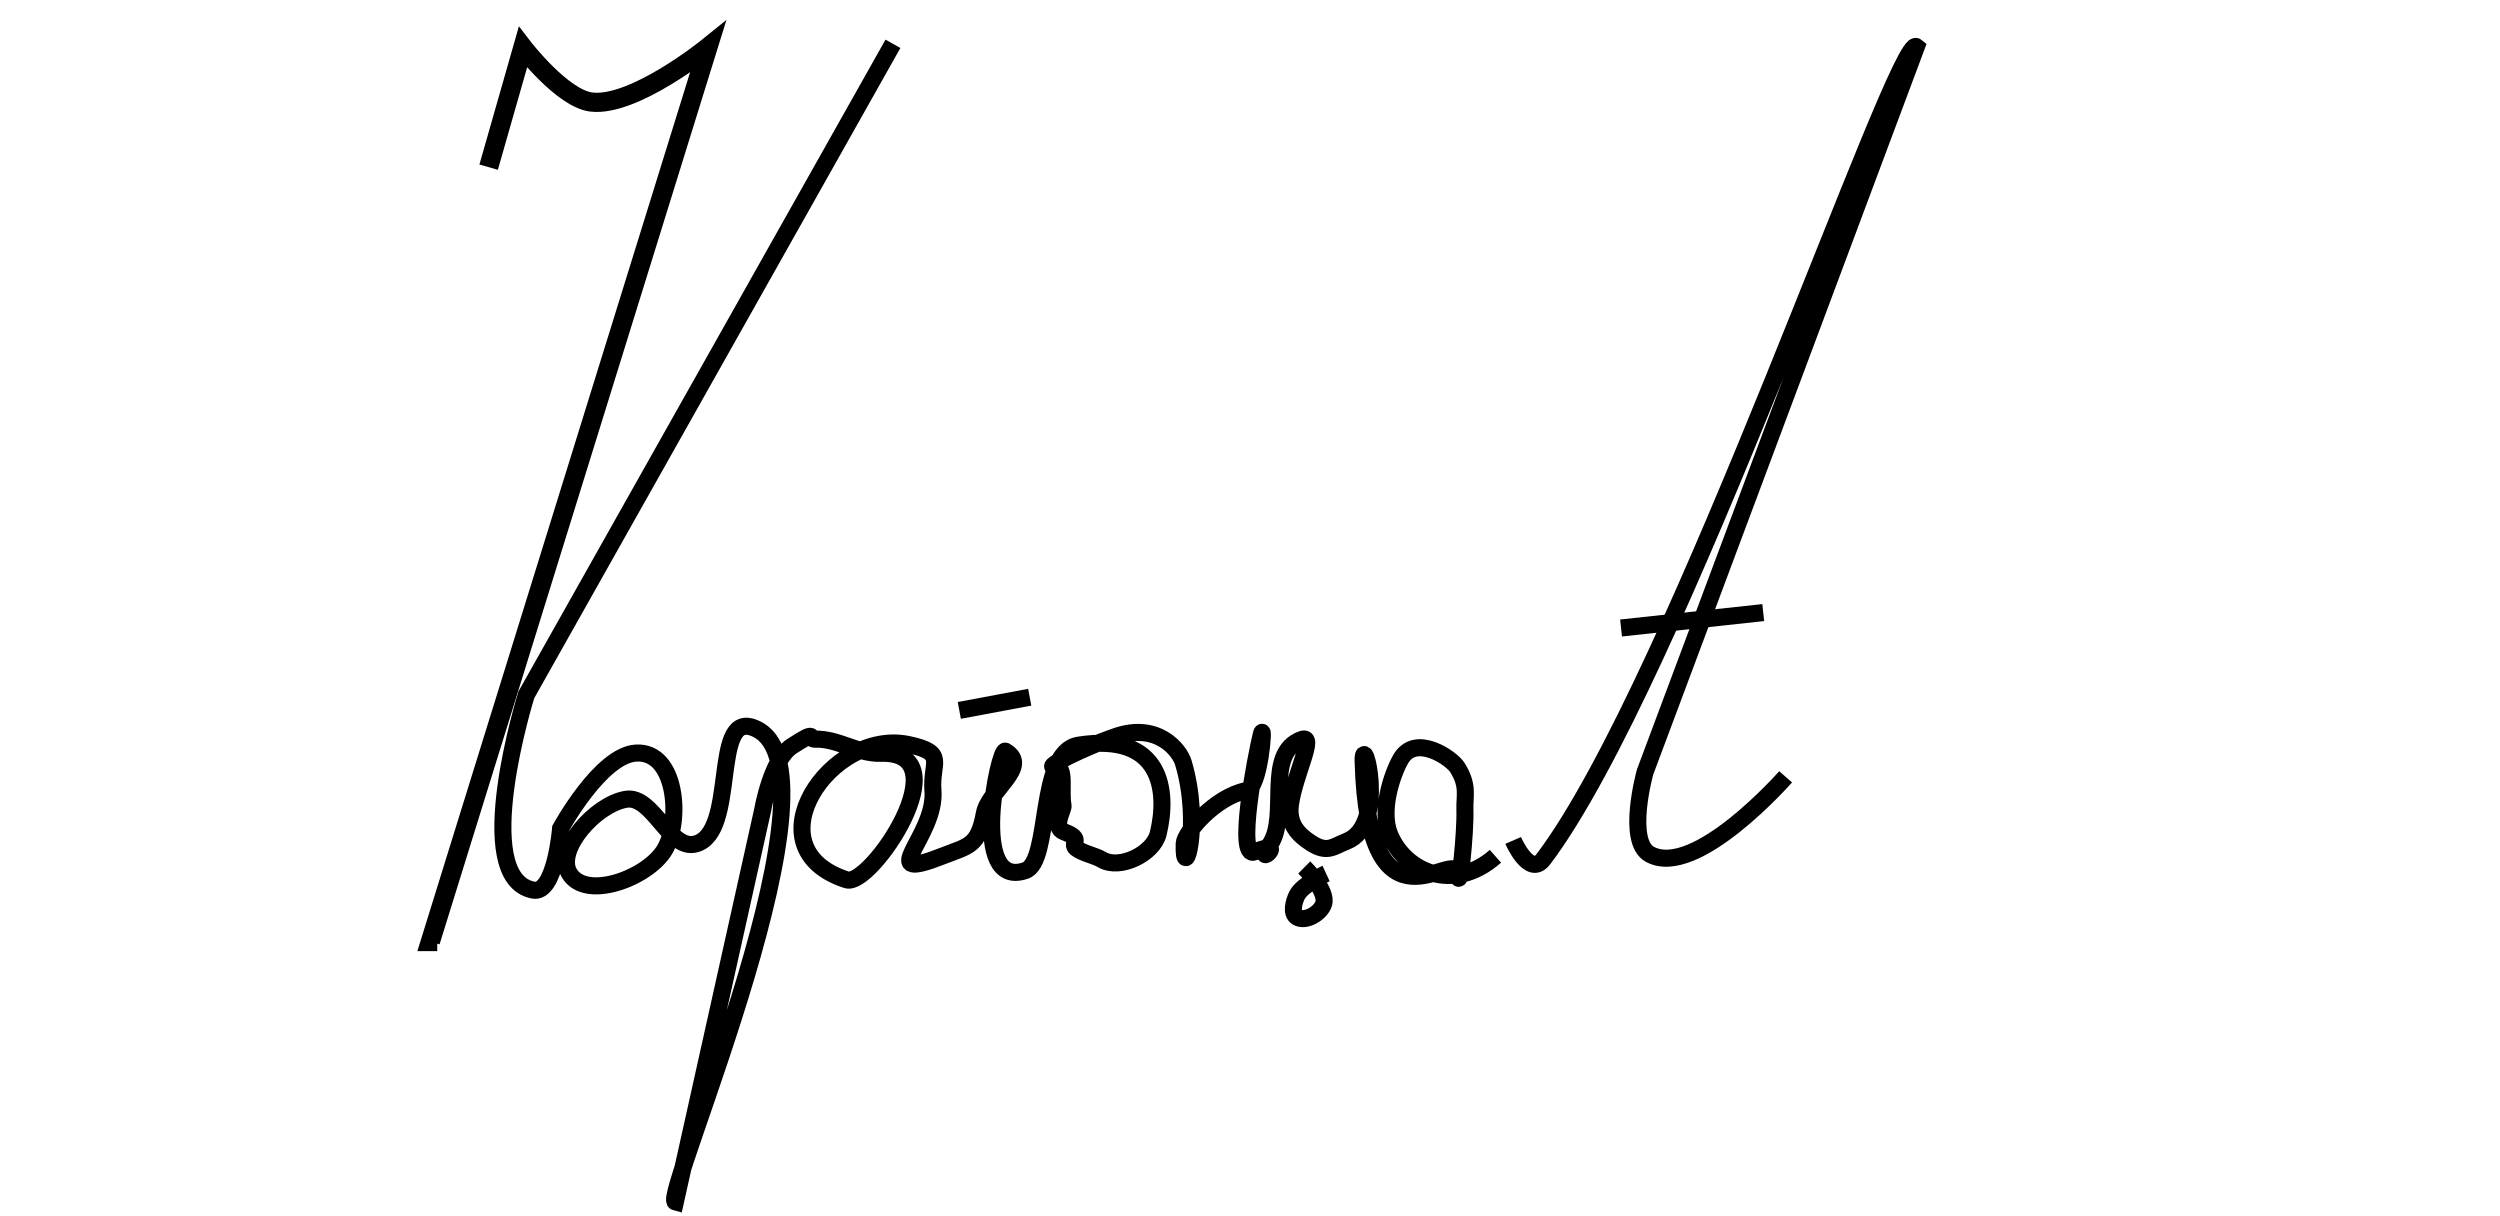
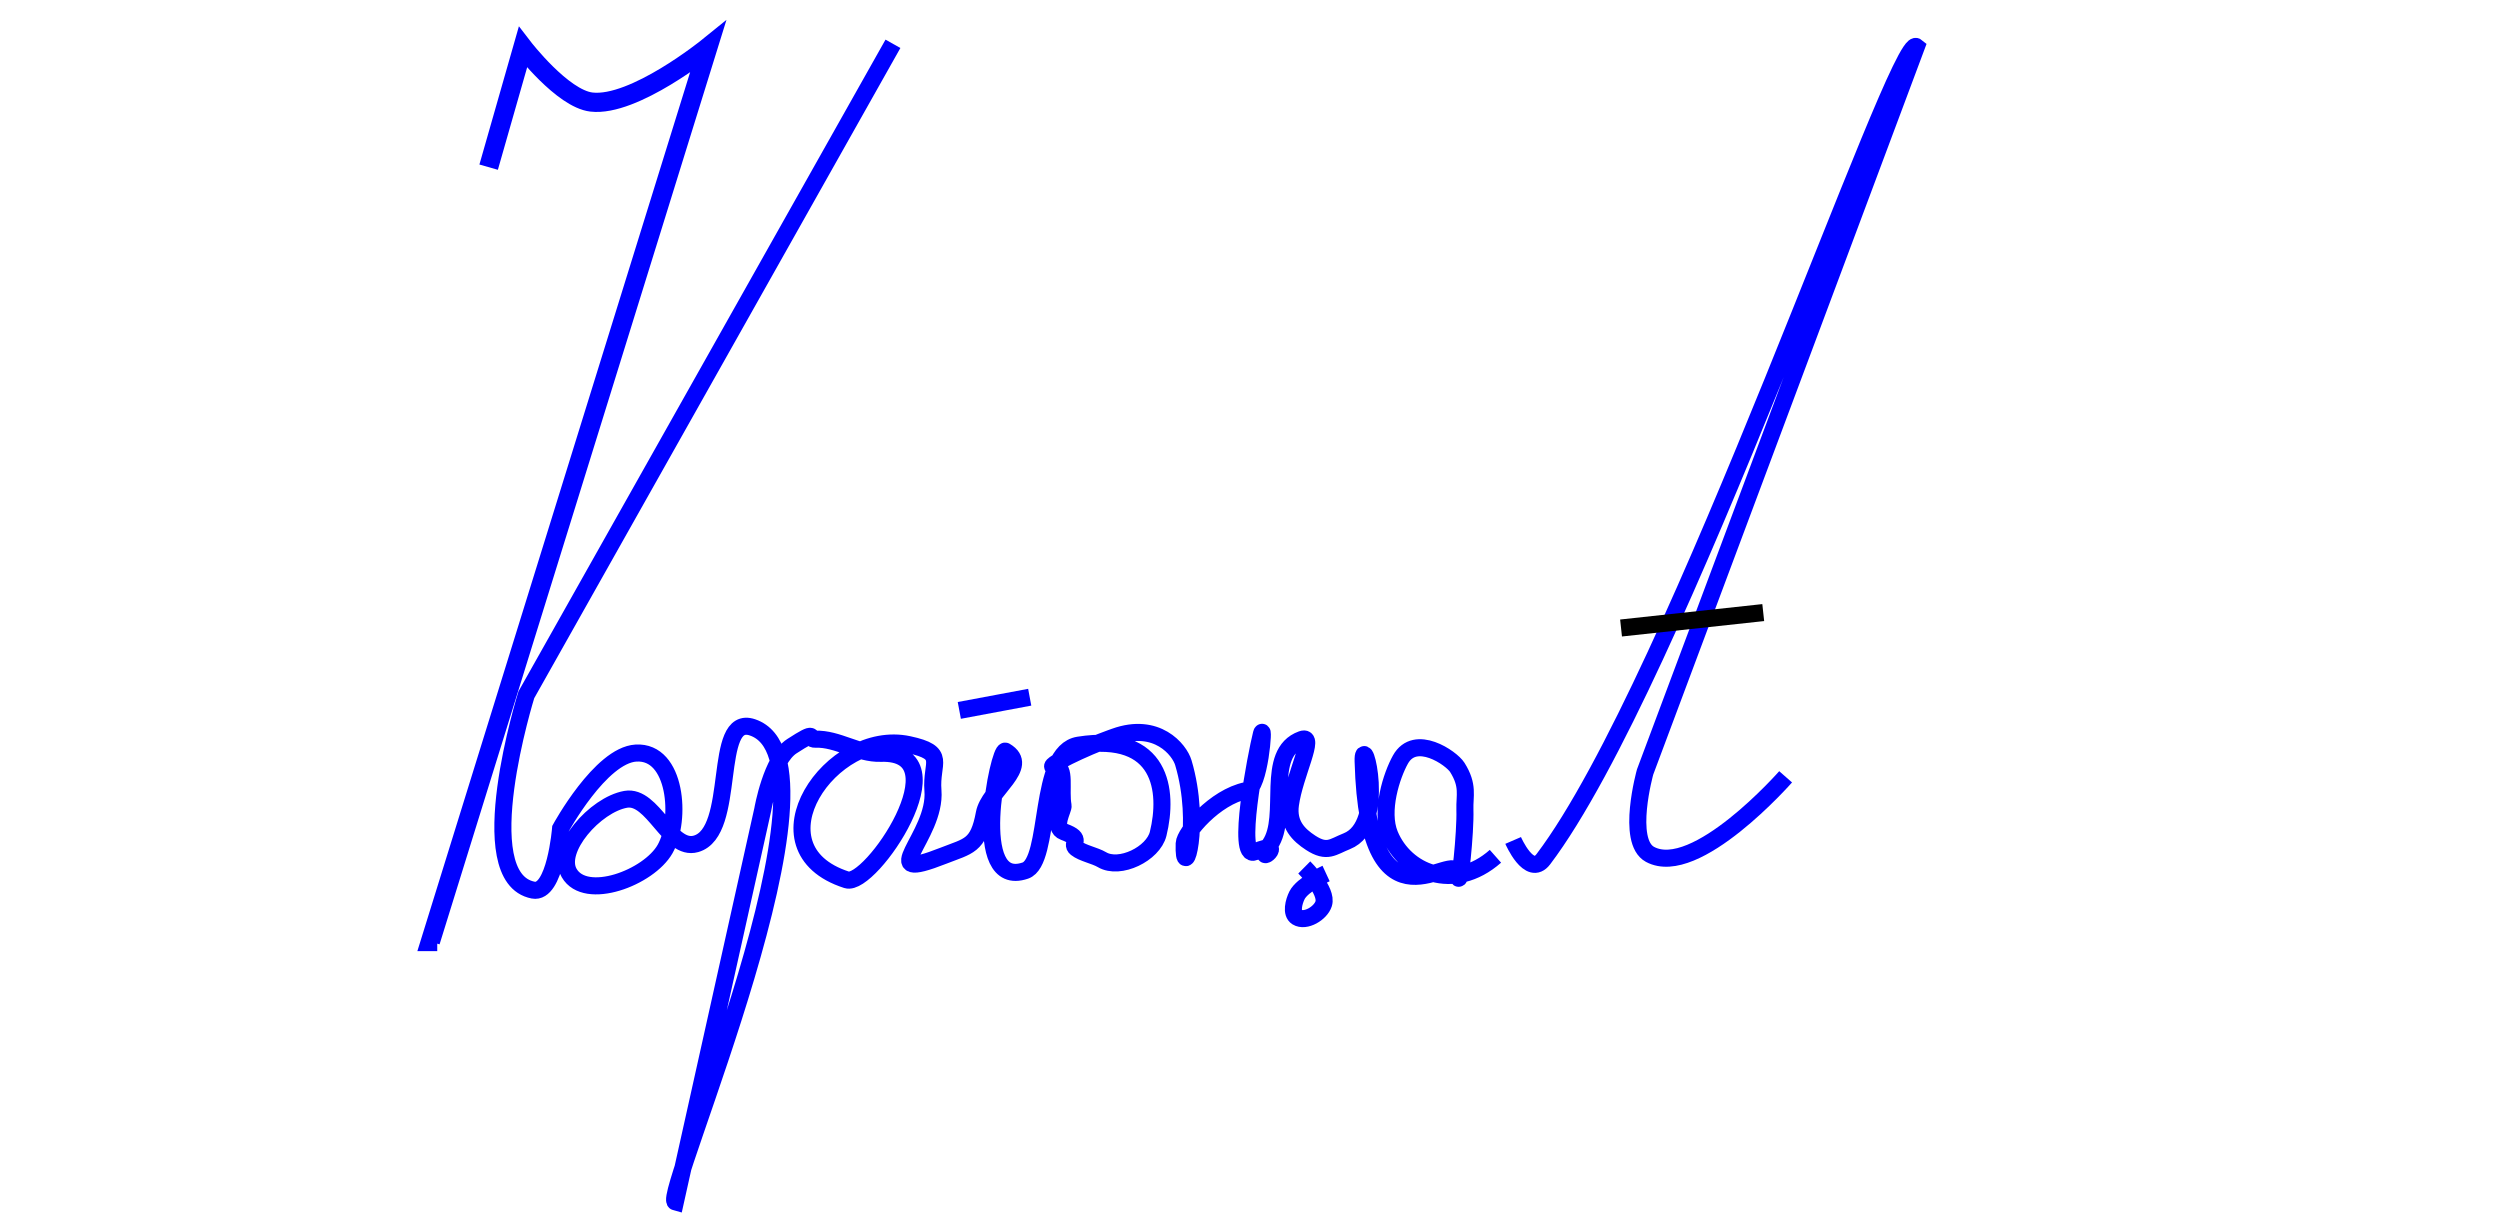
<svg xmlns="http://www.w3.org/2000/svg" width="11.114in" height="5.404in" viewBox="0 0 800 389" version="1.1" id="svg3">
  <defs id="defs7" />
-   <path style="fill:none;stroke:#000000;stroke-width:6.143;stroke-linecap:butt;stroke-linejoin:miter;stroke-miterlimit:4;stroke-dasharray:none;stroke-opacity:1" d="m 156.357,53.493 10.965,-38.376 c 0,0 12.633,16.447 21.929,17.543 13.639,1.609 37.28,-17.543 37.28,-17.543 l -88.814,286.178 v 0 h 2.193" id="path820" />
-   <path style="fill:none;stroke:#000000;stroke-width:5.461;stroke-linecap:butt;stroke-linejoin:miter;stroke-miterlimit:4;stroke-dasharray:none;stroke-opacity:1" d="M 285.74,14.02 168.418,222.349 c 0,0 -18.271,58.53 2.193,62.499 7.068,1.371 8.772,-19.736 8.772,-19.736 0,0 12.771,-23.444 24.122,-24.122 12.992,-0.777 14.593,21.396 9.32,30.701 -5.201,9.178 -25.435,16.816 -30.701,7.675 -4.322,-7.503 8.339,-21.844 18.092,-23.574 8.736,-1.549 13.944,16.68 22.478,14.254 13.286,-3.776 5.01,-41.712 18.092,-37.28 32.311,10.947 -29.377,150.577 -24.671,151.861 l 27.96,-125.546 c 0,0 2.767,-16.042 9.32,-20.285 8.529,-5.522 4.888,-2.14 7.493,-2.243 7.142,-0.28 13.681,4.76 20.96,4.518 26.325,-0.876 -3.301,42.936 -10.91,40.487 -31.329,-10.088 -5,-48.62 19.809,-43.284 12.461,2.68 7.054,5.63 7.791,14.693 1.199,14.738 -19.526,29.872 3.411,20.849 7.962,-3.132 11.095,-2.99 13.036,-13.518 1.376,-7.461 14.951,-15.079 6.739,-19.913 -1.977,-1.164 -11.758,44.424 6.375,38.211 8.397,-2.877 3.77,-38.037 17.055,-40.138 26.611,-4.208 28.835,14.624 25.452,28.369 -1.577,6.405 -12.299,11.646 -17.973,8.281 -2.304,-1.366 -6.205,-2.05 -8.241,-3.67 -2.036,-1.62 2.456,-2.917 -3.964,-5.263 -3.738,-1.366 -0.025,-7.168 -0.249,-8.343 -0.93,-4.879 1.033,-12.66 -2.602,-12.405 -4.148,0.291 9.856,-6.337 17.859,-9.176 0.436,-0.154 0.861,-0.307 1.278,-0.457 13.461,-4.856 20.715,4.101 21.96,8.29 5.943,19.989 -0.173,39.459 0.269,25.829 0.107,-3.303 9.722,-14.866 19.914,-16.927 4.343,-0.878 5.766,-22.015 4.805,-18.17 -1.676,6.705 -8.23,40.327 -2.162,37.794 11.357,-4.74 -0.789,5.924 4.894,-2.367 6.227,-9.085 -1.919,-29.264 10.184,-33.62 4.642,-1.671 -2.305,11.172 -3.639,20.839 -0.874,6.334 2.652,9.756 6.478,12.243 5.302,3.447 7.067,1.274 11.544,-0.497 13.301,-5.263 4.966,-36.094 5.243,-25.567 1.549,58.791 29.657,27.213 30.302,36.072 0.493,6.771 2.498,-13.659 2.266,-20.545 -0.155,-4.601 1.269,-7.706 -2.437,-13.595 -1.874,-2.977 -13.47,-10.991 -18.195,-2.505 -2.822,5.067 -6.544,16.435 -3.418,24.012 4.966,12.039 20.532,18.686 33.821,6.938" id="path828" />
-   <path style="fill:none;stroke:#000000;stroke-width:5.461;stroke-linecap:butt;stroke-linejoin:miter;stroke-miterlimit:4;stroke-dasharray:none;stroke-opacity:1" d="m 417.366,277.59 c 0,0 7.537,7.444 6.203,11.63 -0.965,3.028 -5.825,5.935 -8.529,4.264 -1.979,-1.223 -1.04,-4.897 0,-6.978 1.734,-3.467 9.304,-6.978 9.304,-6.978 v 0 0" id="path830" />
-   <path style="fill:none;stroke:#000000;stroke-width:5.461;stroke-linecap:butt;stroke-linejoin:miter;stroke-miterlimit:4;stroke-dasharray:none;stroke-opacity:1" d="m 306.975,227.339 13.274,-2.486 9.259,-1.734 v 0" id="path832" />
-   <path style="fill:none;stroke:#000000;stroke-width:5.461;stroke-linecap:butt;stroke-linejoin:miter;stroke-miterlimit:4;stroke-dasharray:none;stroke-opacity:1" d="m 484.211,268.952 c 0,0 5.162,11.94 9.664,5.998 C 536.503,218.689 607.282,10.029 613.258,14.929 L 526.438,247.038 c 0,0 -6.189,22.168 1.551,26.361 14.657,7.939 43.418,-24.81 43.418,-24.81 v 0" id="path834" />
+   <path style="fill:none;stroke:#0000ff;stroke-width:6.143;stroke-linecap:butt;stroke-linejoin:miter;stroke-miterlimit:4;stroke-dasharray:none;stroke-opacity:1" d="m 156.357,53.493 10.965,-38.376 c 0,0 12.633,16.447 21.929,17.543 13.639,1.609 37.28,-17.543 37.28,-17.543 l -88.814,286.178 v 0 h 2.193" id="path820" />
+   <path style="fill:none;stroke:#0000ff;stroke-width:5.461;stroke-linecap:butt;stroke-linejoin:miter;stroke-miterlimit:4;stroke-dasharray:none;stroke-opacity:1" d="M 285.74,14.02 168.418,222.349 c 0,0 -18.271,58.53 2.193,62.499 7.068,1.371 8.772,-19.736 8.772,-19.736 0,0 12.771,-23.444 24.122,-24.122 12.992,-0.777 14.593,21.396 9.32,30.701 -5.201,9.178 -25.435,16.816 -30.701,7.675 -4.322,-7.503 8.339,-21.844 18.092,-23.574 8.736,-1.549 13.944,16.68 22.478,14.254 13.286,-3.776 5.01,-41.712 18.092,-37.28 32.311,10.947 -29.377,150.577 -24.671,151.861 l 27.96,-125.546 c 0,0 2.767,-16.042 9.32,-20.285 8.529,-5.522 4.888,-2.14 7.493,-2.243 7.142,-0.28 13.681,4.76 20.96,4.518 26.325,-0.876 -3.301,42.936 -10.91,40.487 -31.329,-10.088 -5,-48.62 19.809,-43.284 12.461,2.68 7.054,5.63 7.791,14.693 1.199,14.738 -19.526,29.872 3.411,20.849 7.962,-3.132 11.095,-2.99 13.036,-13.518 1.376,-7.461 14.951,-15.079 6.739,-19.913 -1.977,-1.164 -11.758,44.424 6.375,38.211 8.397,-2.877 3.77,-38.037 17.055,-40.138 26.611,-4.208 28.835,14.624 25.452,28.369 -1.577,6.405 -12.299,11.646 -17.973,8.281 -2.304,-1.366 -6.205,-2.05 -8.241,-3.67 -2.036,-1.62 2.456,-2.917 -3.964,-5.263 -3.738,-1.366 -0.025,-7.168 -0.249,-8.343 -0.93,-4.879 1.033,-12.66 -2.602,-12.405 -4.148,0.291 9.856,-6.337 17.859,-9.176 0.436,-0.154 0.861,-0.307 1.278,-0.457 13.461,-4.856 20.715,4.101 21.96,8.29 5.943,19.989 -0.173,39.459 0.269,25.829 0.107,-3.303 9.722,-14.866 19.914,-16.927 4.343,-0.878 5.766,-22.015 4.805,-18.17 -1.676,6.705 -8.23,40.327 -2.162,37.794 11.357,-4.74 -0.789,5.924 4.894,-2.367 6.227,-9.085 -1.919,-29.264 10.184,-33.62 4.642,-1.671 -2.305,11.172 -3.639,20.839 -0.874,6.334 2.652,9.756 6.478,12.243 5.302,3.447 7.067,1.274 11.544,-0.497 13.301,-5.263 4.966,-36.094 5.243,-25.567 1.549,58.791 29.657,27.213 30.302,36.072 0.493,6.771 2.498,-13.659 2.266,-20.545 -0.155,-4.601 1.269,-7.706 -2.437,-13.595 -1.874,-2.977 -13.47,-10.991 -18.195,-2.505 -2.822,5.067 -6.544,16.435 -3.418,24.012 4.966,12.039 20.532,18.686 33.821,6.938" id="path828" />
+   <path style="fill:none;stroke:#0000ff;stroke-width:5.461;stroke-linecap:butt;stroke-linejoin:miter;stroke-miterlimit:4;stroke-dasharray:none;stroke-opacity:1" d="m 417.366,277.59 c 0,0 7.537,7.444 6.203,11.63 -0.965,3.028 -5.825,5.935 -8.529,4.264 -1.979,-1.223 -1.04,-4.897 0,-6.978 1.734,-3.467 9.304,-6.978 9.304,-6.978 v 0 0" id="path830" />
+   <path style="fill:none;stroke:#0000ff;stroke-width:5.461;stroke-linecap:butt;stroke-linejoin:miter;stroke-miterlimit:4;stroke-dasharray:none;stroke-opacity:1" d="m 306.975,227.339 13.274,-2.486 9.259,-1.734 v 0" id="path832" />
+   <path style="fill:none;stroke:#0000ff;stroke-width:5.461;stroke-linecap:butt;stroke-linejoin:miter;stroke-miterlimit:4;stroke-dasharray:none;stroke-opacity:1" d="m 484.211,268.952 c 0,0 5.162,11.94 9.664,5.998 C 536.503,218.689 607.282,10.029 613.258,14.929 L 526.438,247.038 c 0,0 -6.189,22.168 1.551,26.361 14.657,7.939 43.418,-24.81 43.418,-24.81 v 0" id="path834" />
  <path style="fill:none;stroke:#000000;stroke-width:5.461;stroke-linecap:butt;stroke-linejoin:miter;stroke-miterlimit:4;stroke-dasharray:none;stroke-opacity:1" d="m 518.739,200.968 45.503,-4.934" id="path819" />
</svg>
